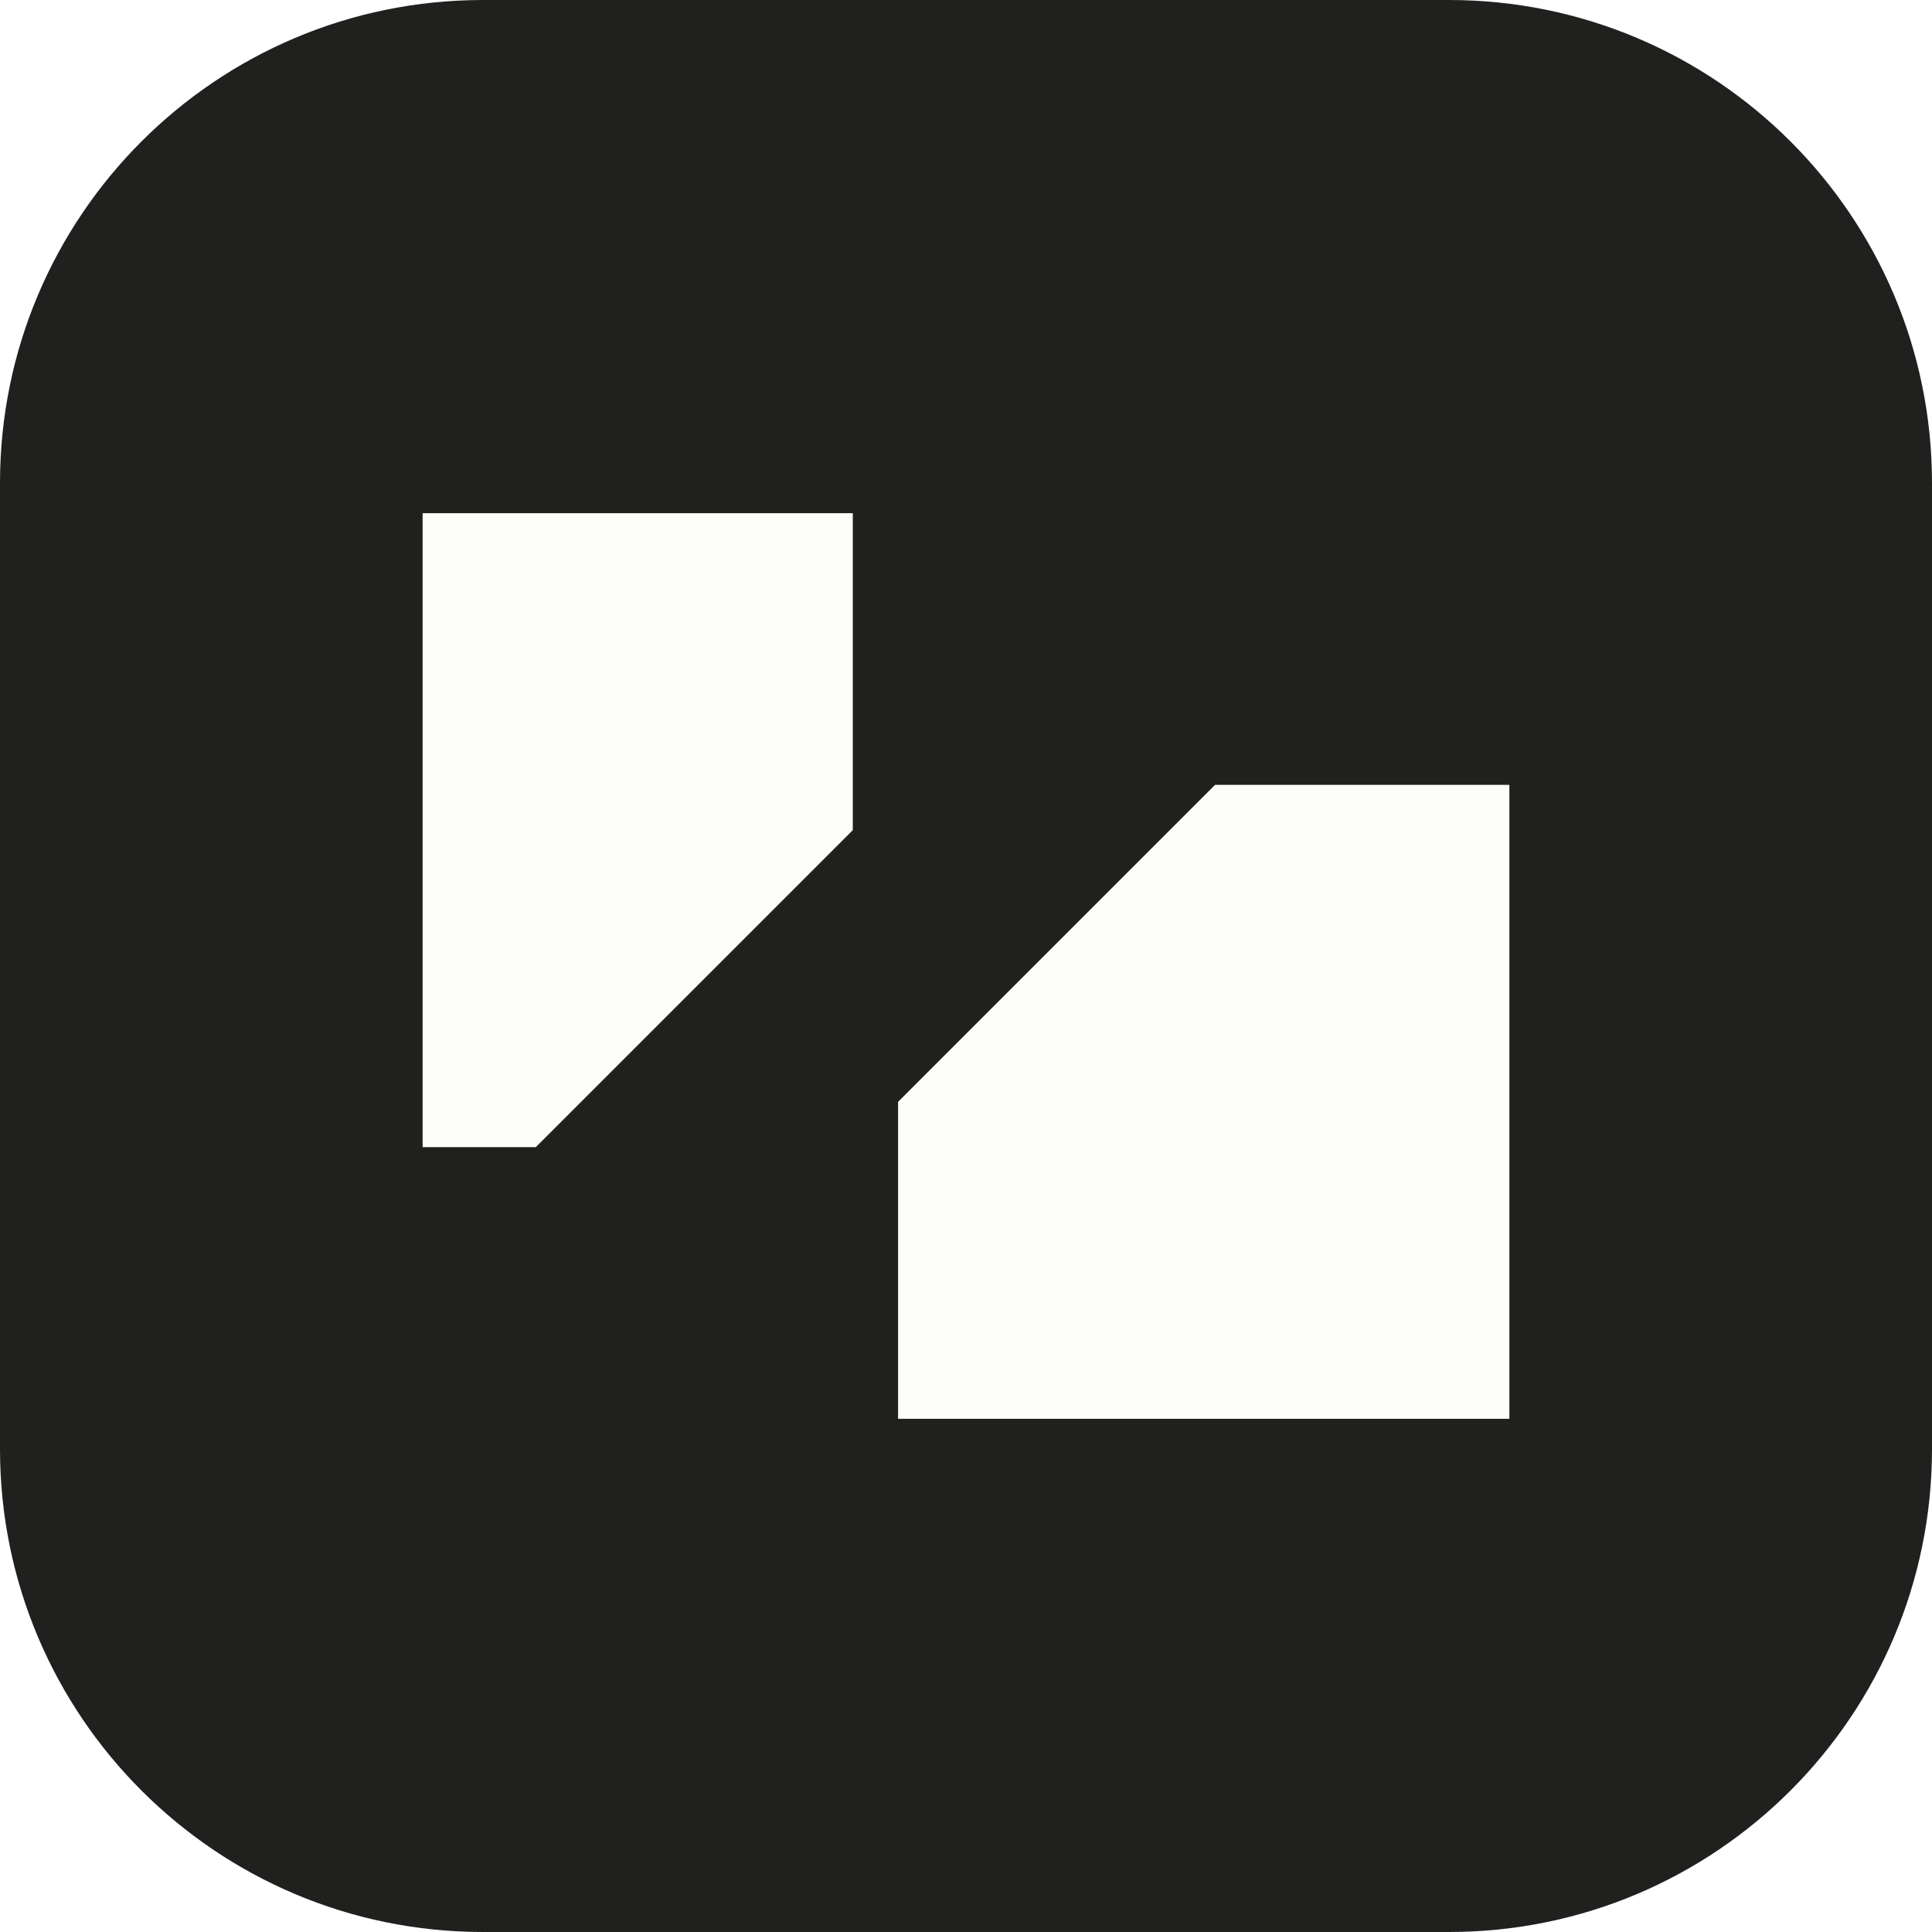
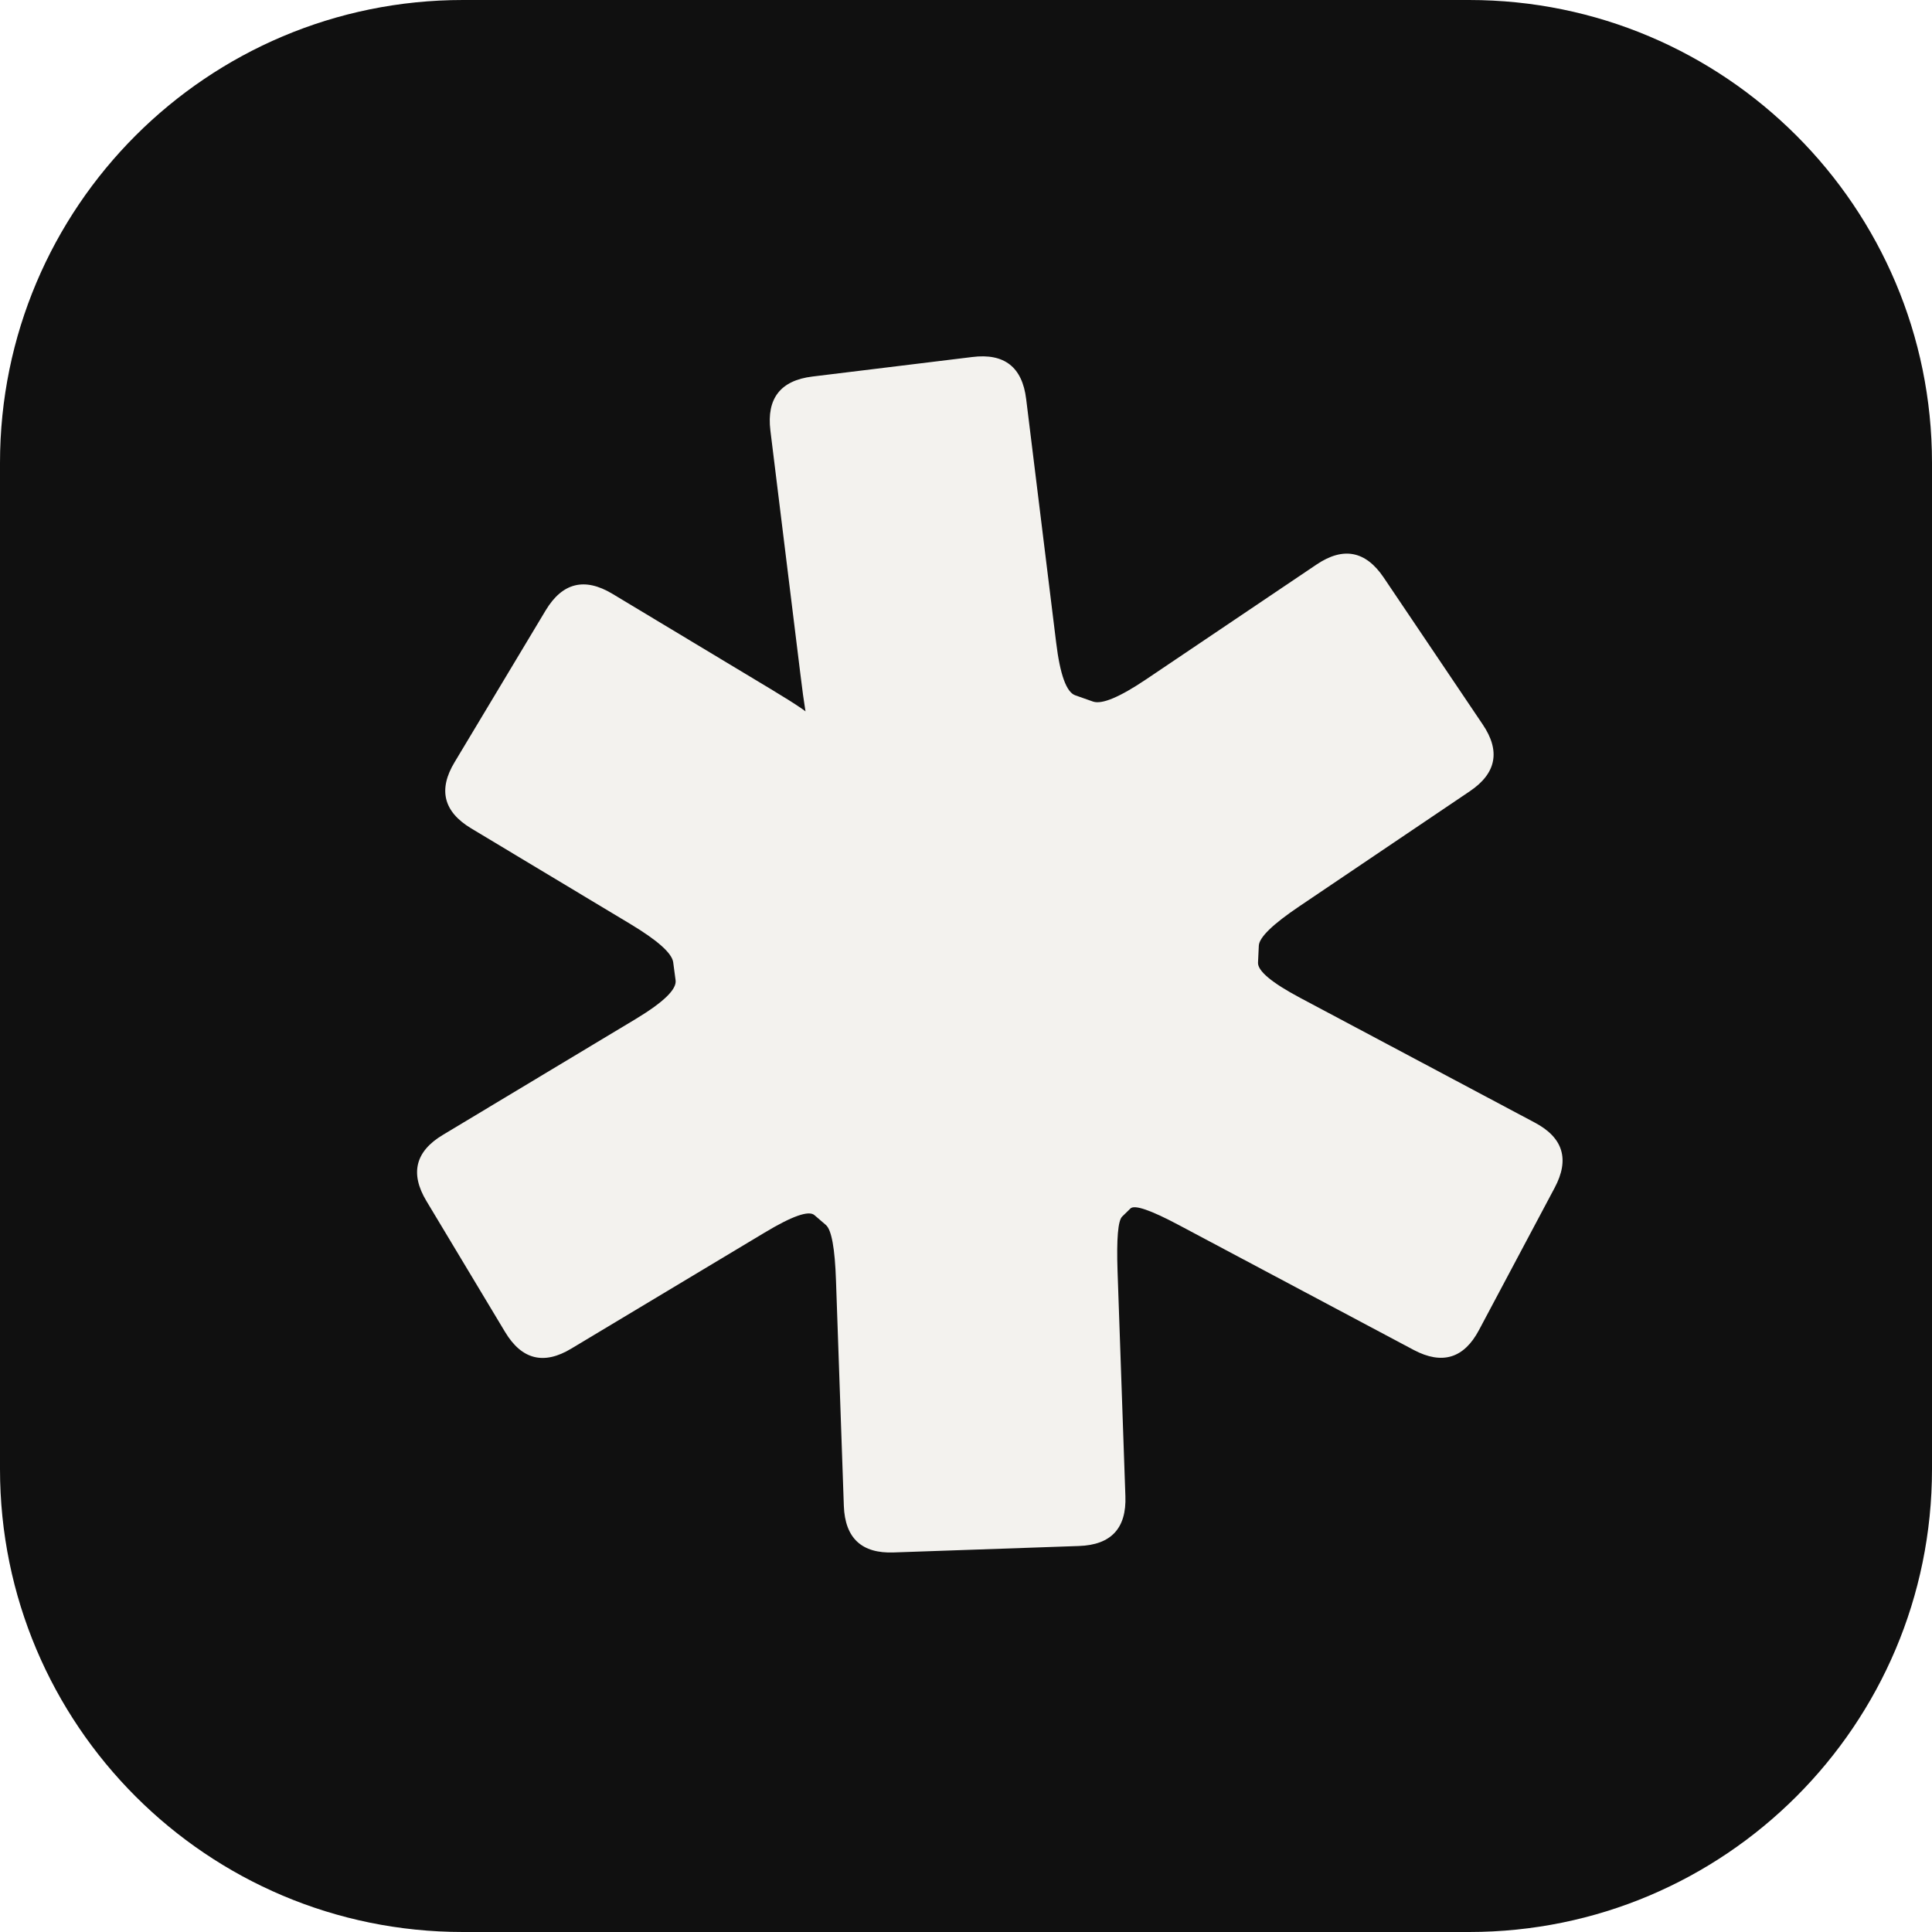
<svg xmlns="http://www.w3.org/2000/svg" viewBox="0 0 96 96">
-   <rect width="96" height="96" rx="24" fill="#20211f" />
-   <g fill="#fdfdf9" transform="translate(12 12) scale(1.125)">
-     <path d="M8 12h19v14L13 40H8V12Z" />
-     <path d="M56 52H29V38l14-14h13v28Z" />
-   </g>
+   <rect width="96" height="96" rx="23" fill="#101010" />
+   <path d="M32.15 27.76Q32.06 27.88 31.77 25.49L30.28 13.39Q29.99 11 32.37 10.71L40.31 9.74Q42.7 9.44 42.99 11.83L44.48 23.93Q44.77 26.32 45.43 26.55L46.31 26.86Q46.97 27.09 48.96 25.75L57.42 20.05Q59.41 18.71 60.75 20.69L65.67 27.99Q67.02 29.98 65.03 31.32L56.57 37.03Q54.58 38.37 54.55 38.99L54.51 39.83Q54.48 40.45 56.6 41.58L68.26 47.78Q70.38 48.9 69.25 51.02L65.49 58.09Q64.37 60.2 62.25 59.08L50.59 52.88Q48.47 51.75 48.17 52.05L47.76 52.45Q47.45 52.75 47.53 55.15L47.92 66.34Q48.01 68.74 45.61 68.82L36.41 69.14Q34.02 69.23 33.93 66.83L33.54 55.63Q33.46 53.24 33.04 52.87L32.47 52.38Q32.05 52.01 29.99 53.25L20.39 59.01Q18.34 60.25 17.1 58.19L13.19 51.68Q11.95 49.62 14.01 48.39L23.61 42.62Q25.66 41.38 25.57 40.71L25.45 39.81Q25.35 39.13 23.3 37.9L15.41 33.16Q13.35 31.92 14.59 29.87L19.12 22.32Q20.36 20.27 22.42 21.5L30.3 26.24Q32.36 27.48 32.27 27.6L32.15 27.76Z" transform="translate(8 8)" fill="#f3f2ee" />
</svg>
